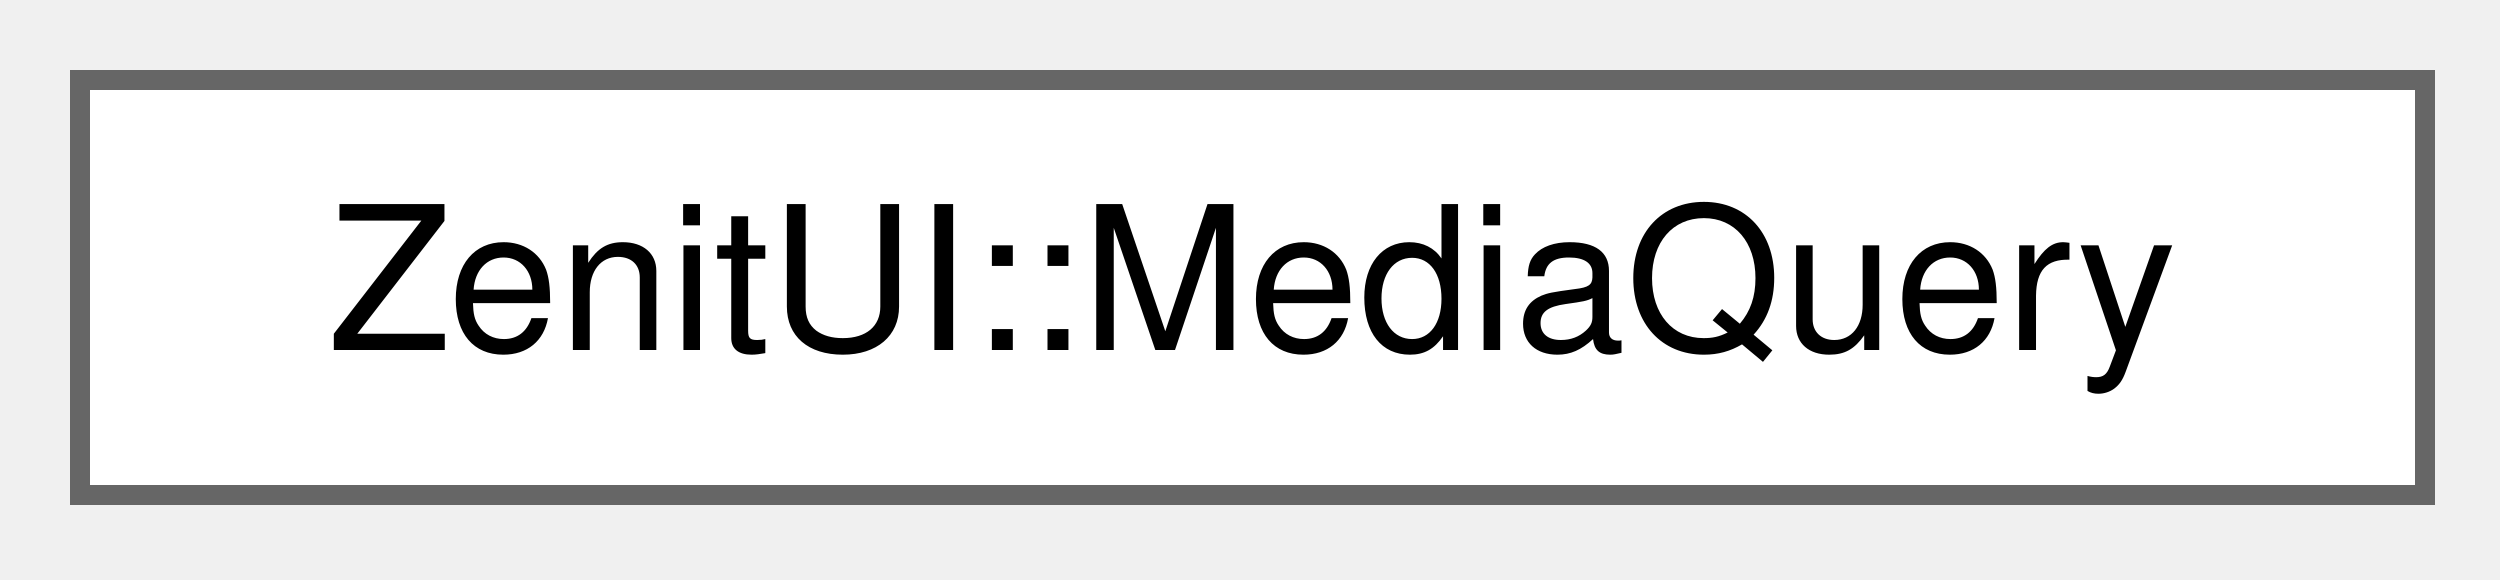
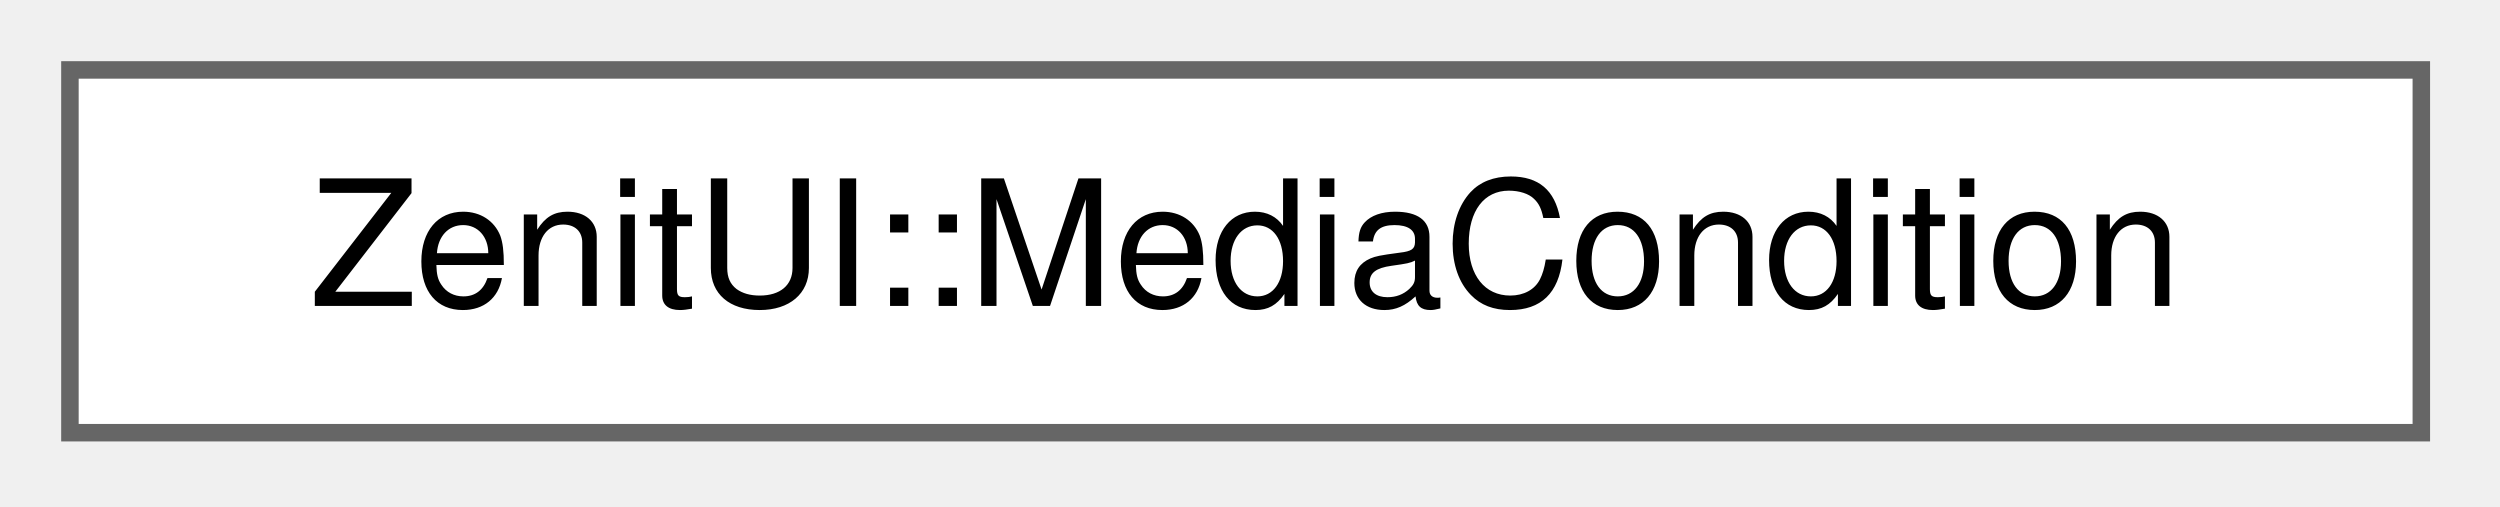
- <svg xmlns="http://www.w3.org/2000/svg" xmlns:xlink="http://www.w3.org/1999/xlink" width="125pt" height="29pt" viewBox="0.00 0.00 125.00 29.00">
+ <svg xmlns="http://www.w3.org/2000/svg" xmlns:xlink="http://www.w3.org/1999/xlink" width="143pt" height="29pt" viewBox="0.00 0.00 143.00 29.00">
  <g id="graph0" class="graph" transform="scale(1 1) rotate(0) translate(4 24.75)">
    <g id="Node000000" class="node">
      <g id="a_Node000000">
-         <a xlink:href="structZenitUI_1_1MediaQuery.html" target="_top" xlink:title="A conjunction of media conditions.">
-           <polygon fill="white" stroke="#666666" points="117.25,-20.75 0,-20.75 0,0 117.25,0 117.25,-20.75" />
-           <text xml:space="preserve" text-anchor="middle" x="58.62" y="-7.25" font-family="Helvetica,sans-Serif" font-size="10.00">ZenitUI::MediaQuery</text>
+         <a xlink:href="structZenitUI_1_1MediaCondition.html" target="_top" xlink:title="A single condition inside a @media query.">
+           <polygon fill="white" stroke="#666666" points="134.5,-20.75 0,-20.75 0,0 134.5,0 134.5,-20.75" />
+           <text xml:space="preserve" text-anchor="middle" x="67.25" y="-7.25" font-family="Helvetica,sans-Serif" font-size="10.00">ZenitUI::MediaCondition</text>
        </a>
      </g>
    </g>
  </g>
</svg>
